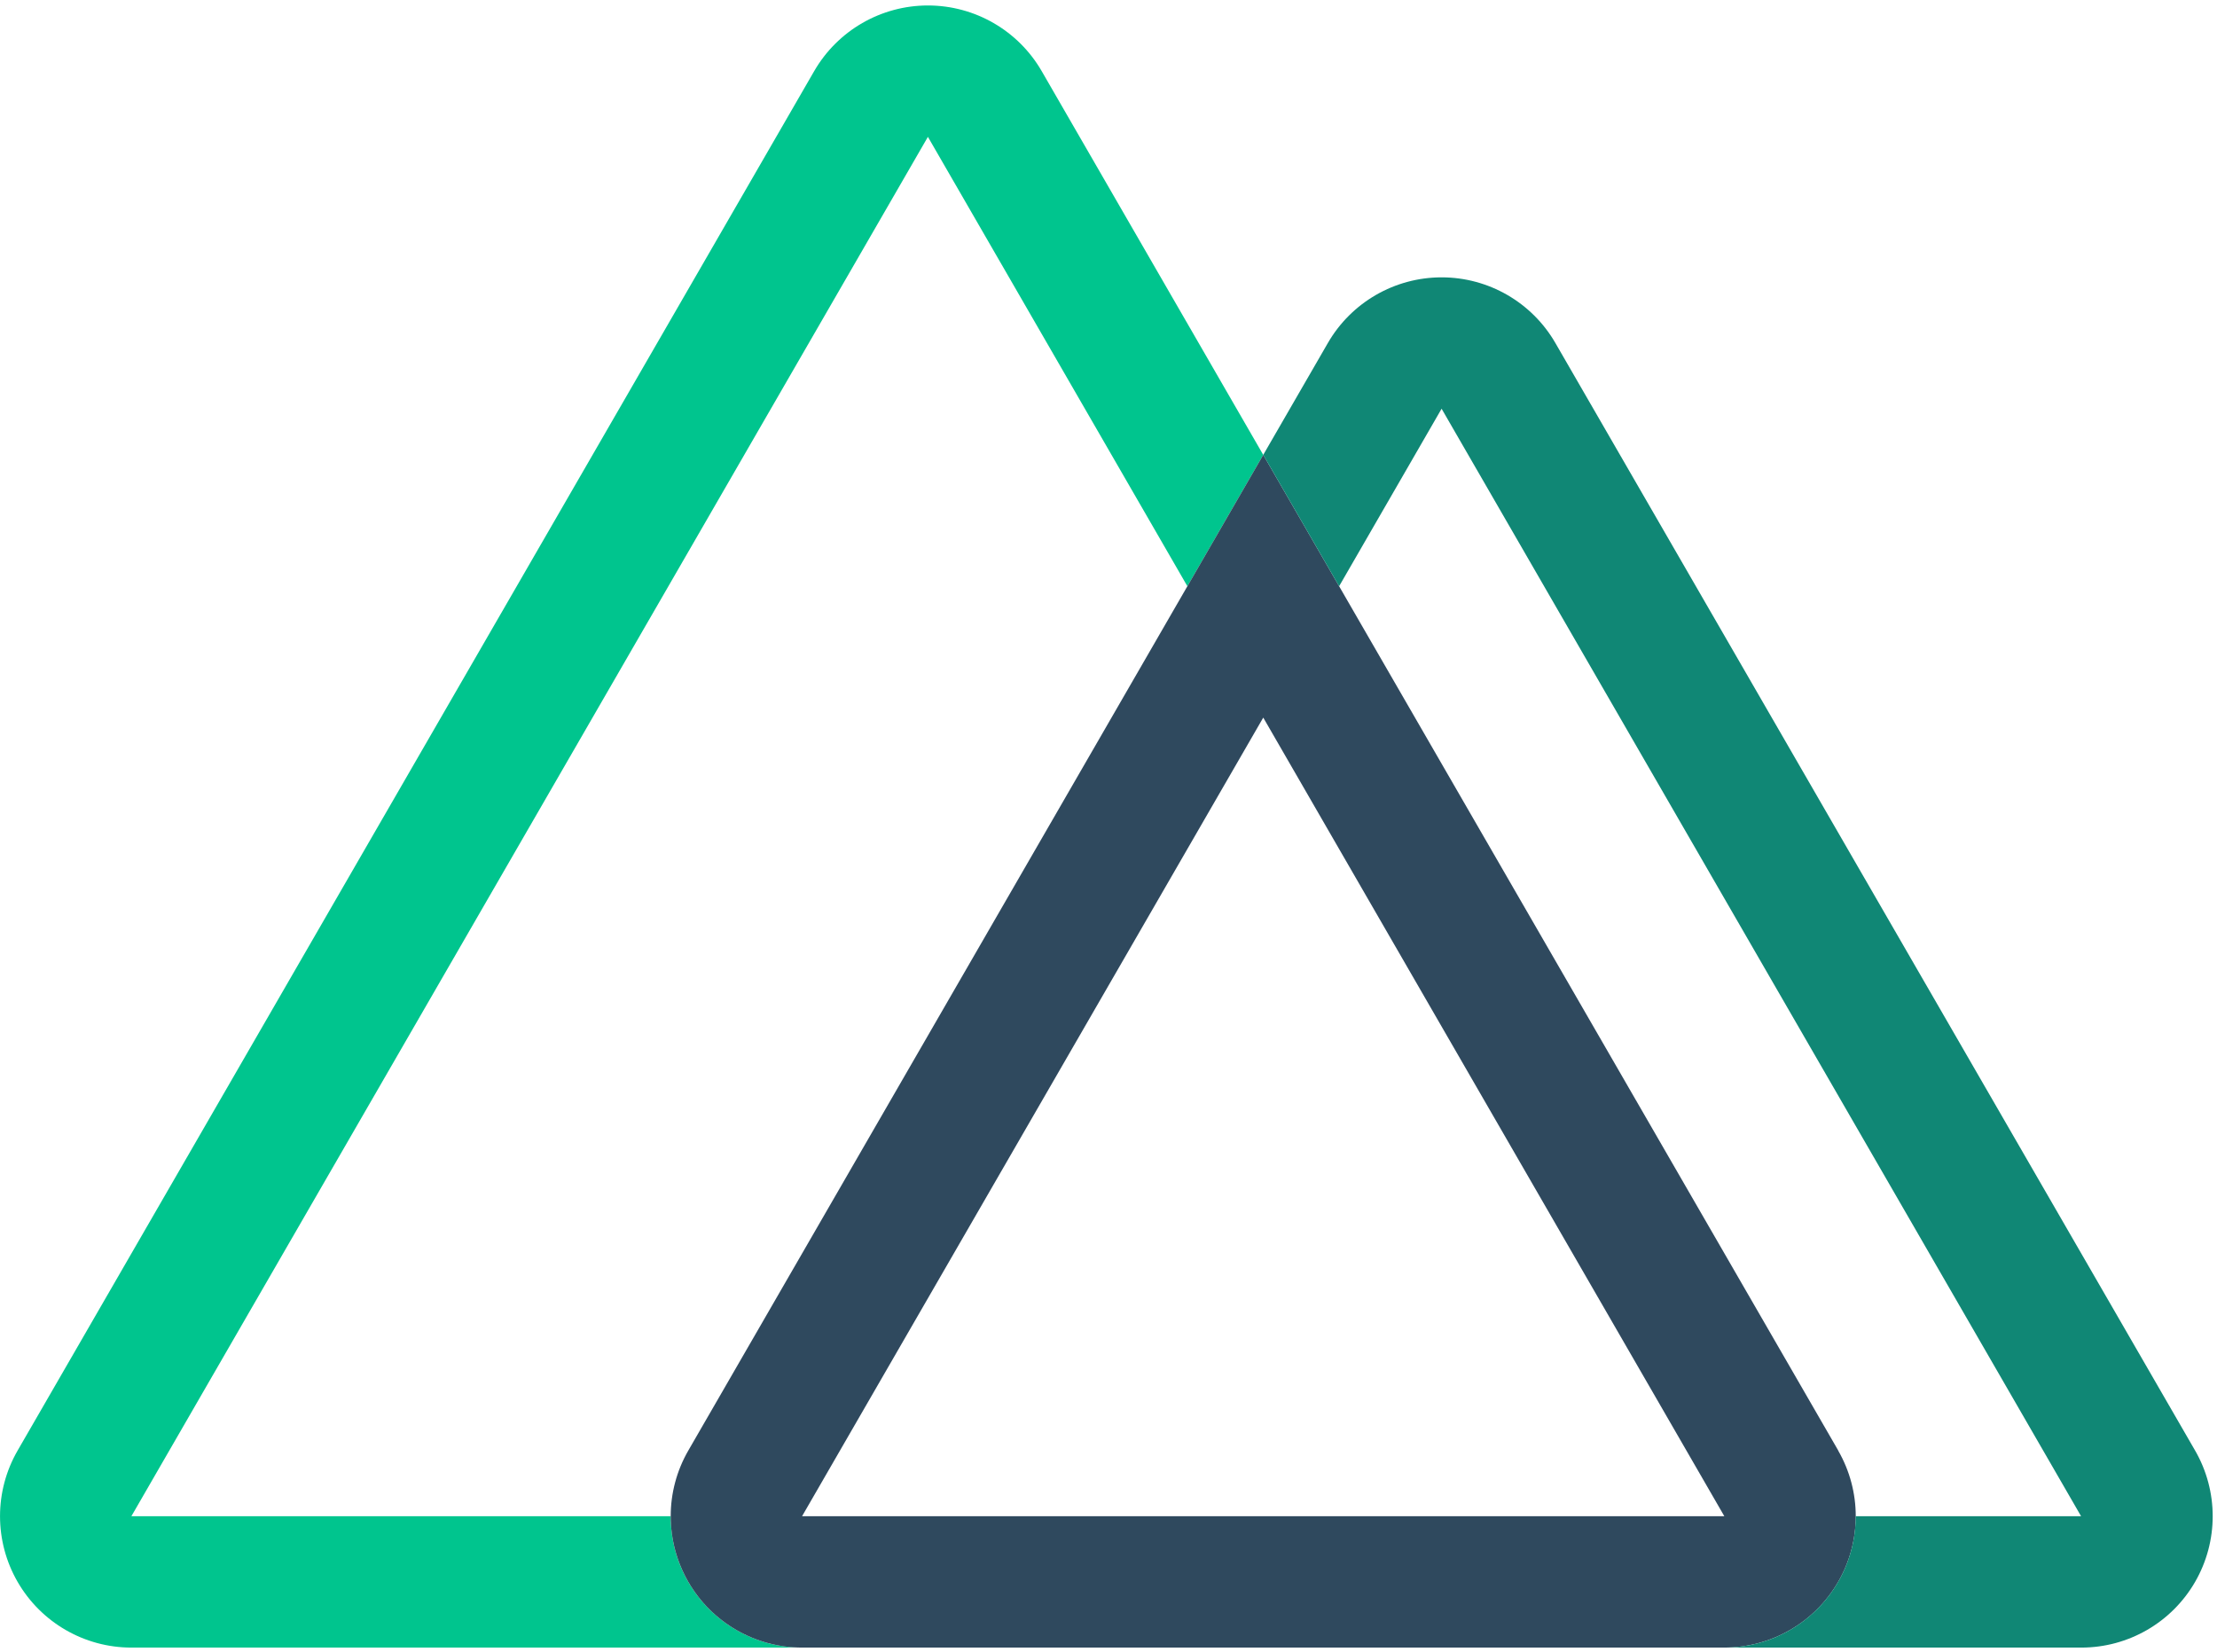
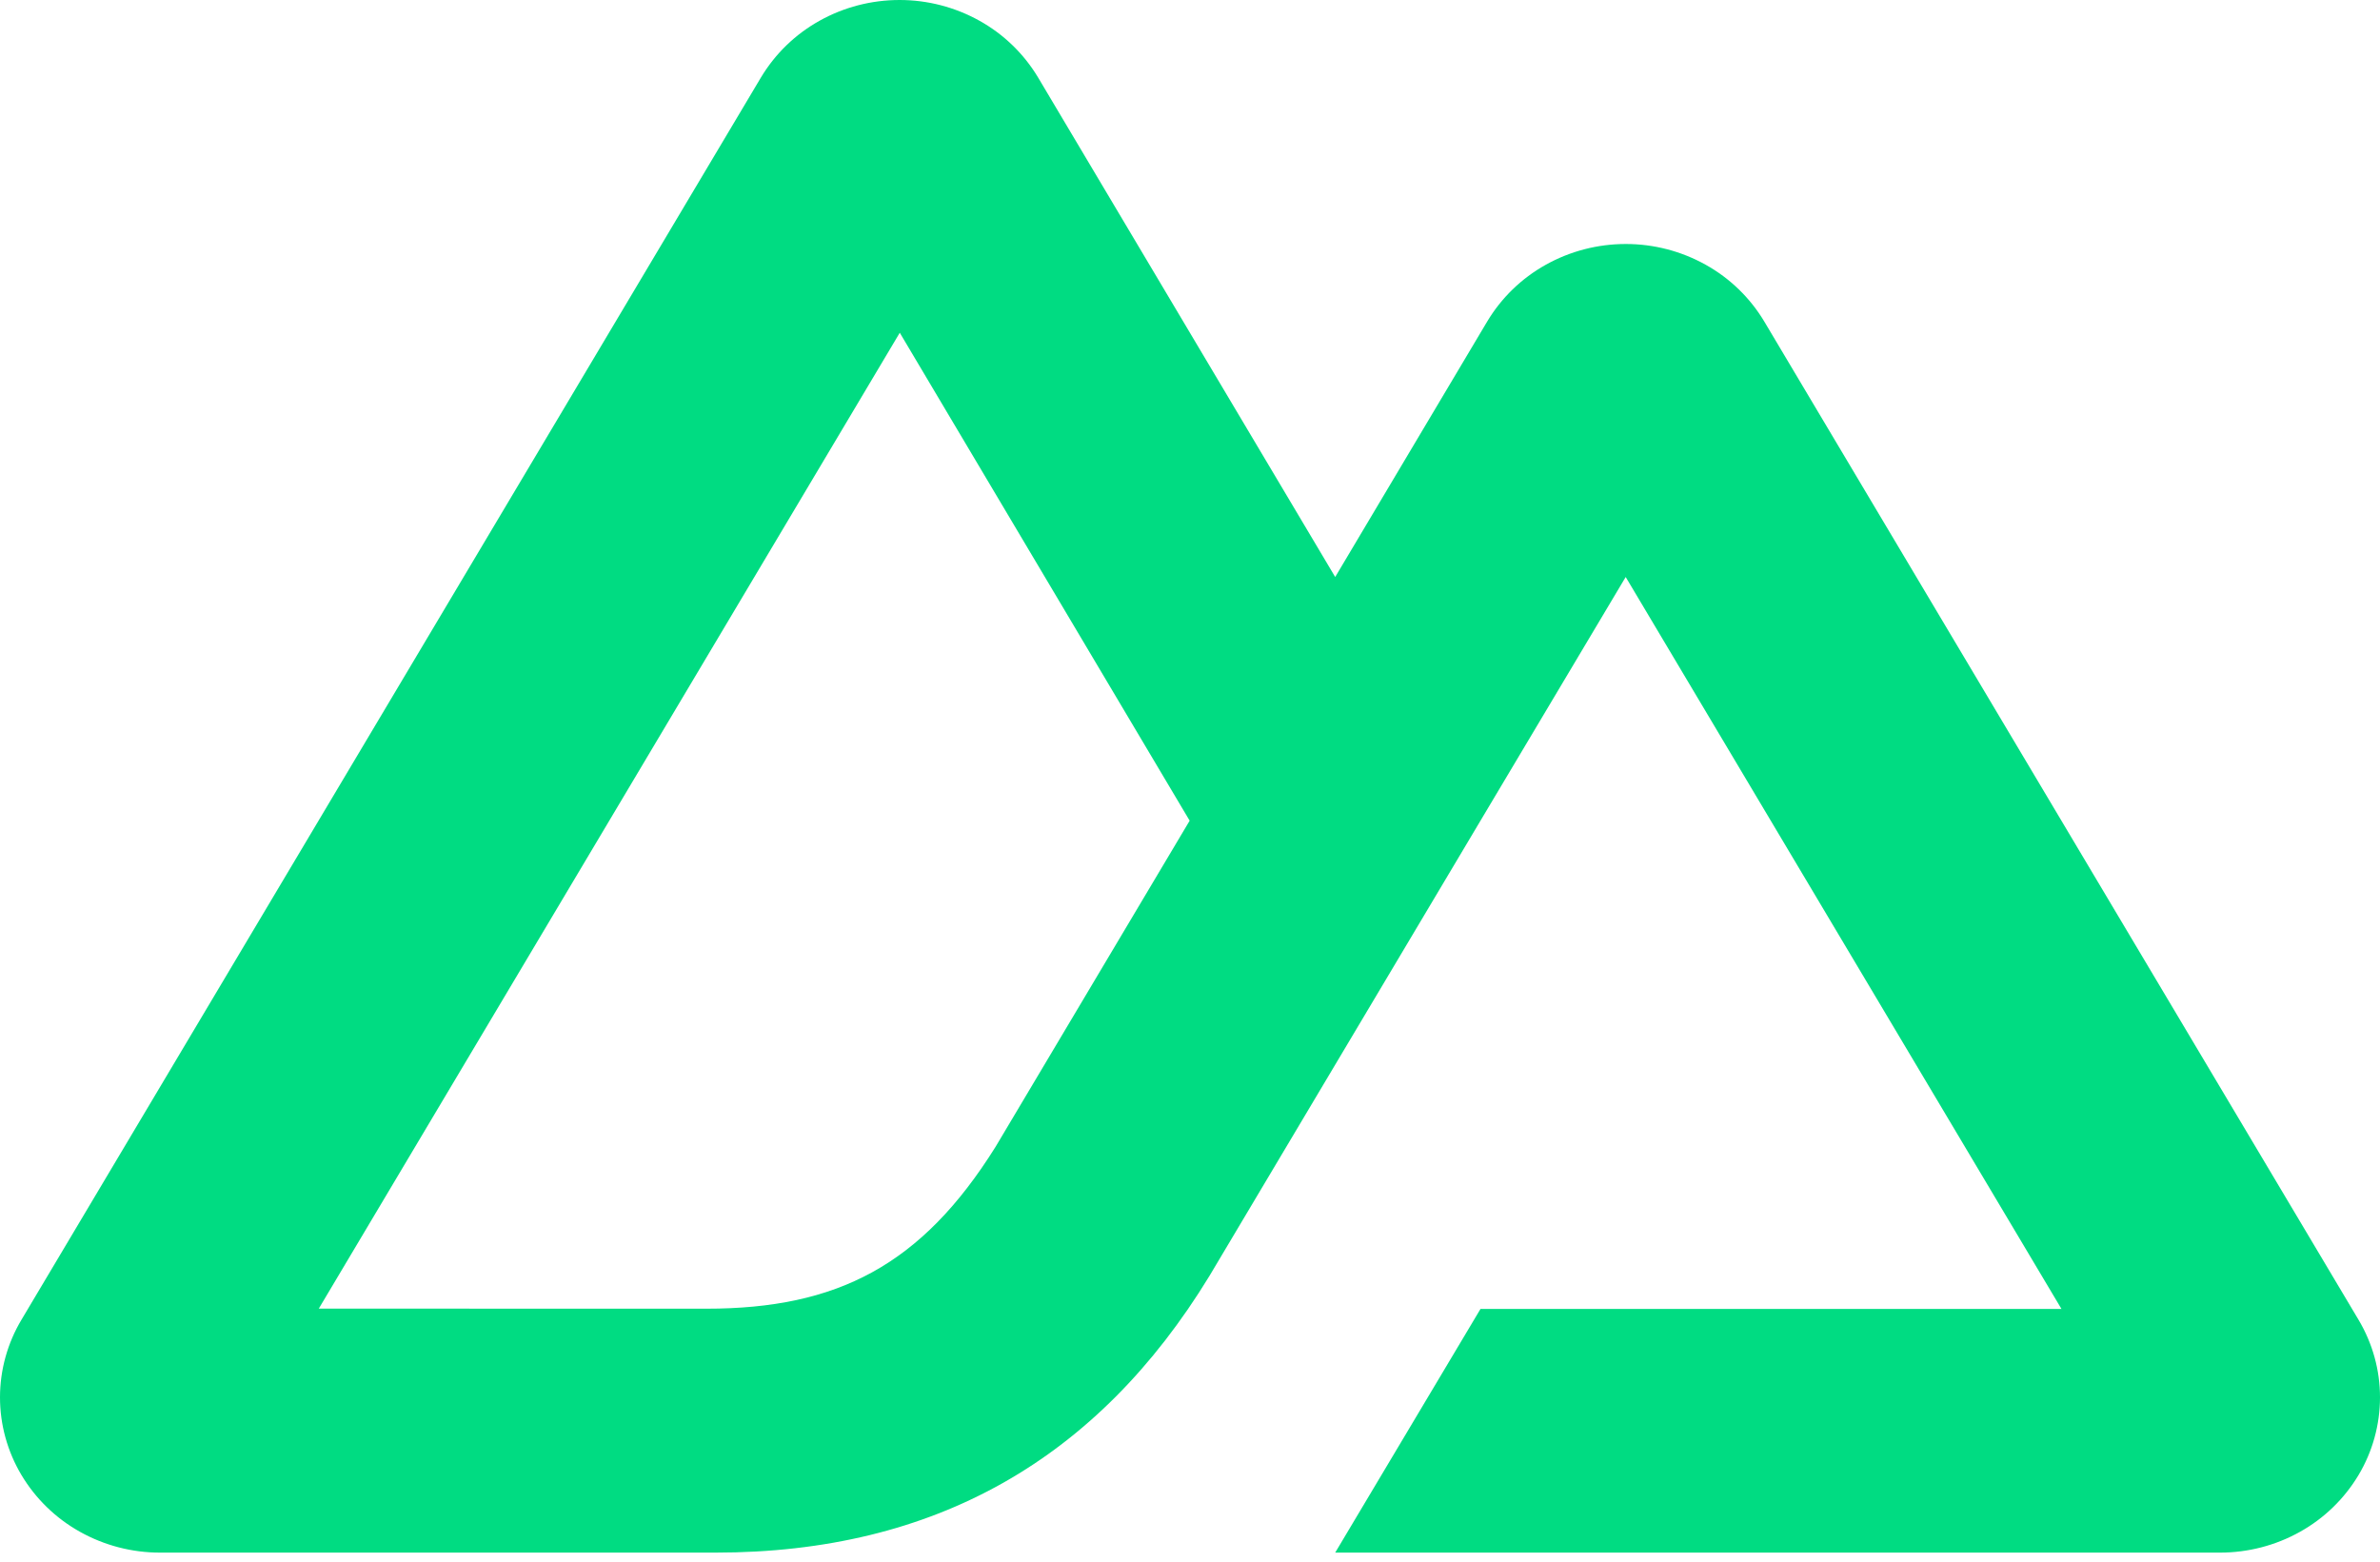
- <svg xmlns="http://www.w3.org/2000/svg" viewBox="0 0 400 298">
-   <g fill="none" fill-rule="nonzero">
-     <path fill="#00C58E" d="M227.921 82.074l-13.689 23.704-46.815-81.086L23.704 273.58h97.304c0 13.091 10.613 23.704 23.704 23.704H23.704c-8.468 0-16.291-4.52-20.525-11.854-4.233-7.334-4.233-16.368.001-23.702L146.894 12.84c4.234-7.334 12.06-11.853 20.528-11.853 8.469 0 16.294 4.518 20.528 11.853l39.97 69.235z" />
-     <path fill="#2F495E" d="M331.664 261.728l-90.054-155.951-13.689-23.704-13.689 23.704-90.044 155.951c-4.234 7.333-4.234 16.368-.001 23.702 4.233 7.334 12.057 11.854 20.525 11.854h166.4c8.469 0 16.296-4.515 20.532-11.85 4.236-7.334 4.236-16.371.001-23.706h.02zM144.711 273.58L227.921 129.481l83.19 144.099h-166.4z" />
-     <path fill="#108775" d="M396.049 285.432c-4.233 7.333-12.057 11.852-20.523 11.852H311.111c13.091 0 23.704-10.613 23.704-23.704h40.662L260.099 73.748l-18.489 32.03-13.689-23.704L239.575 61.896c4.234-7.334 12.06-11.853 20.528-11.853 8.469 0 16.294 4.518 20.528 11.853l115.417 199.832c4.234 7.334 4.234 16.37 0 23.704z" />
-   </g>
+ <svg xmlns="http://www.w3.org/2000/svg" width="256" height="168" preserveAspectRatio="xMidYMid" viewBox="0 0 256 168">
+   <path fill="#00DC82" d="M143.618 167.029h95.166c3.023 0 5.992-.771 8.61-2.237a16.963 16.963 0 0 0 6.302-6.115 16.324 16.324 0 0 0 2.304-8.352c0-2.932-.799-5.811-2.312-8.35L189.778 34.6a16.966 16.966 0 0 0-6.301-6.113 17.626 17.626 0 0 0-8.608-2.238c-3.023 0-5.991.772-8.609 2.238a16.964 16.964 0 0 0-6.3 6.113l-16.342 27.473-31.95-53.724a16.973 16.973 0 0 0-6.304-6.112A17.638 17.638 0 0 0 96.754 0c-3.022 0-5.992.772-8.61 2.237a16.973 16.973 0 0 0-6.303 6.112L2.31 141.975a16.302 16.302 0 0 0-2.31 8.35c0 2.932.793 5.813 2.304 8.352a16.964 16.964 0 0 0 6.302 6.115 17.628 17.628 0 0 0 8.61 2.237h59.737c23.669 0 41.123-10.084 53.134-29.758l29.159-48.983 15.618-26.215 46.874 78.742h-62.492l-15.628 26.214Zm-67.64-26.24-41.688-.01L96.782 35.796l31.181 52.492-20.877 35.084c-7.976 12.765-17.037 17.416-31.107 17.416Z" />
</svg>
